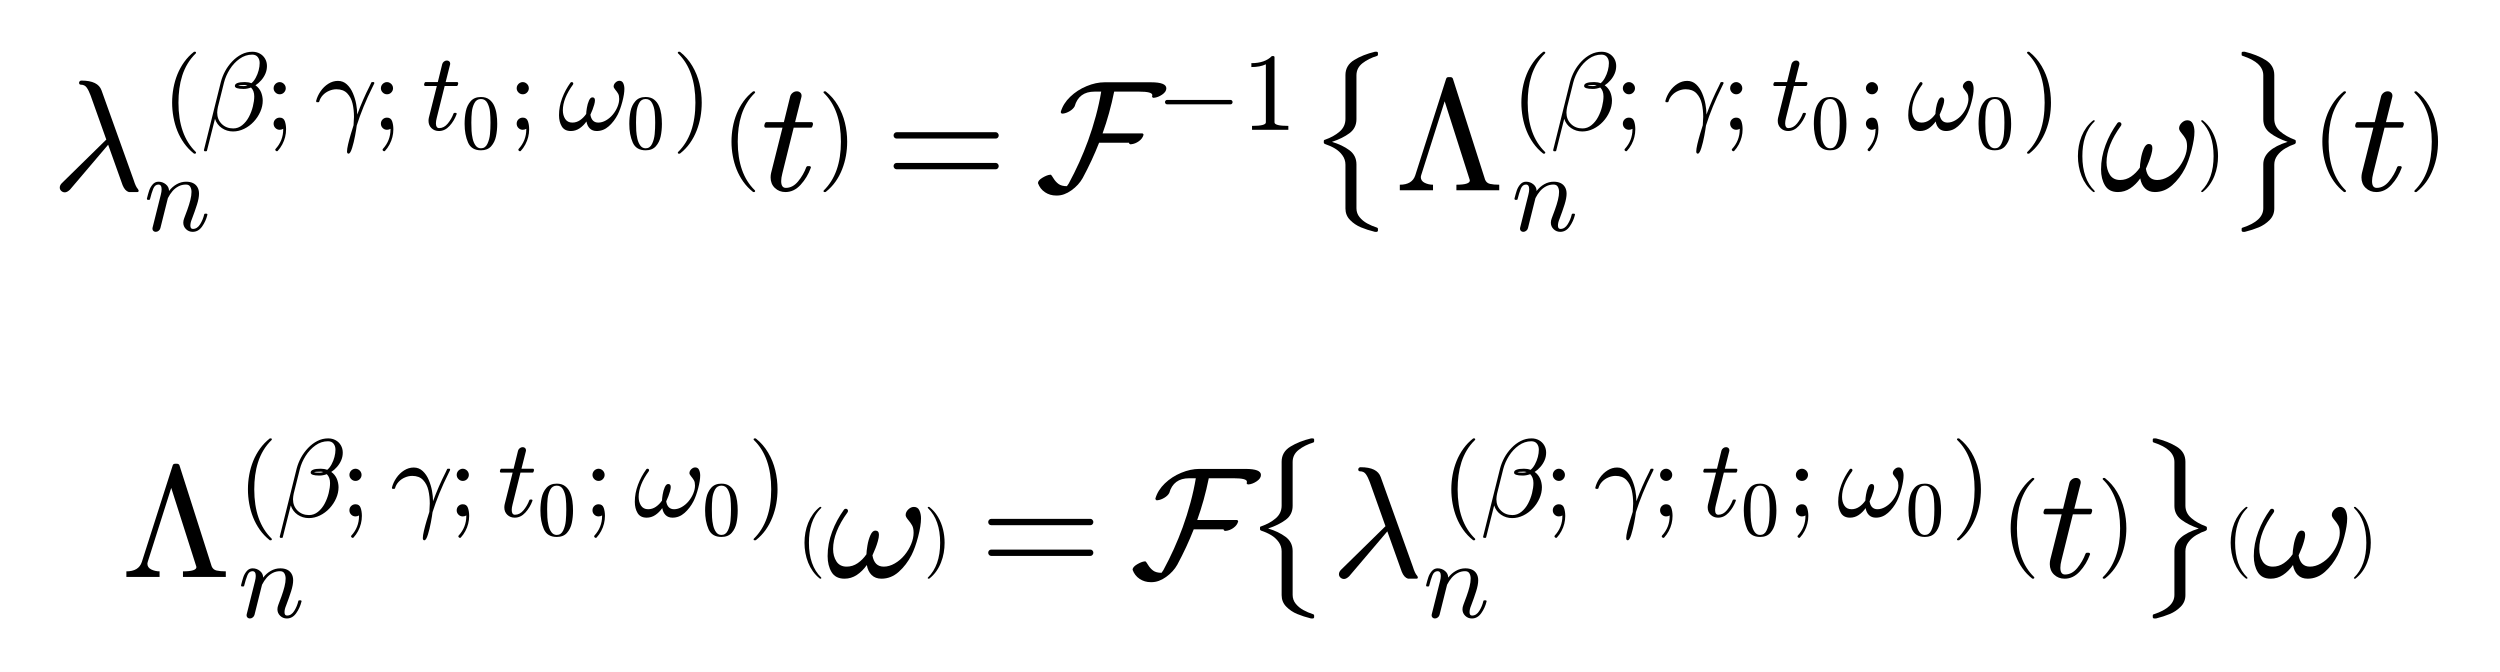
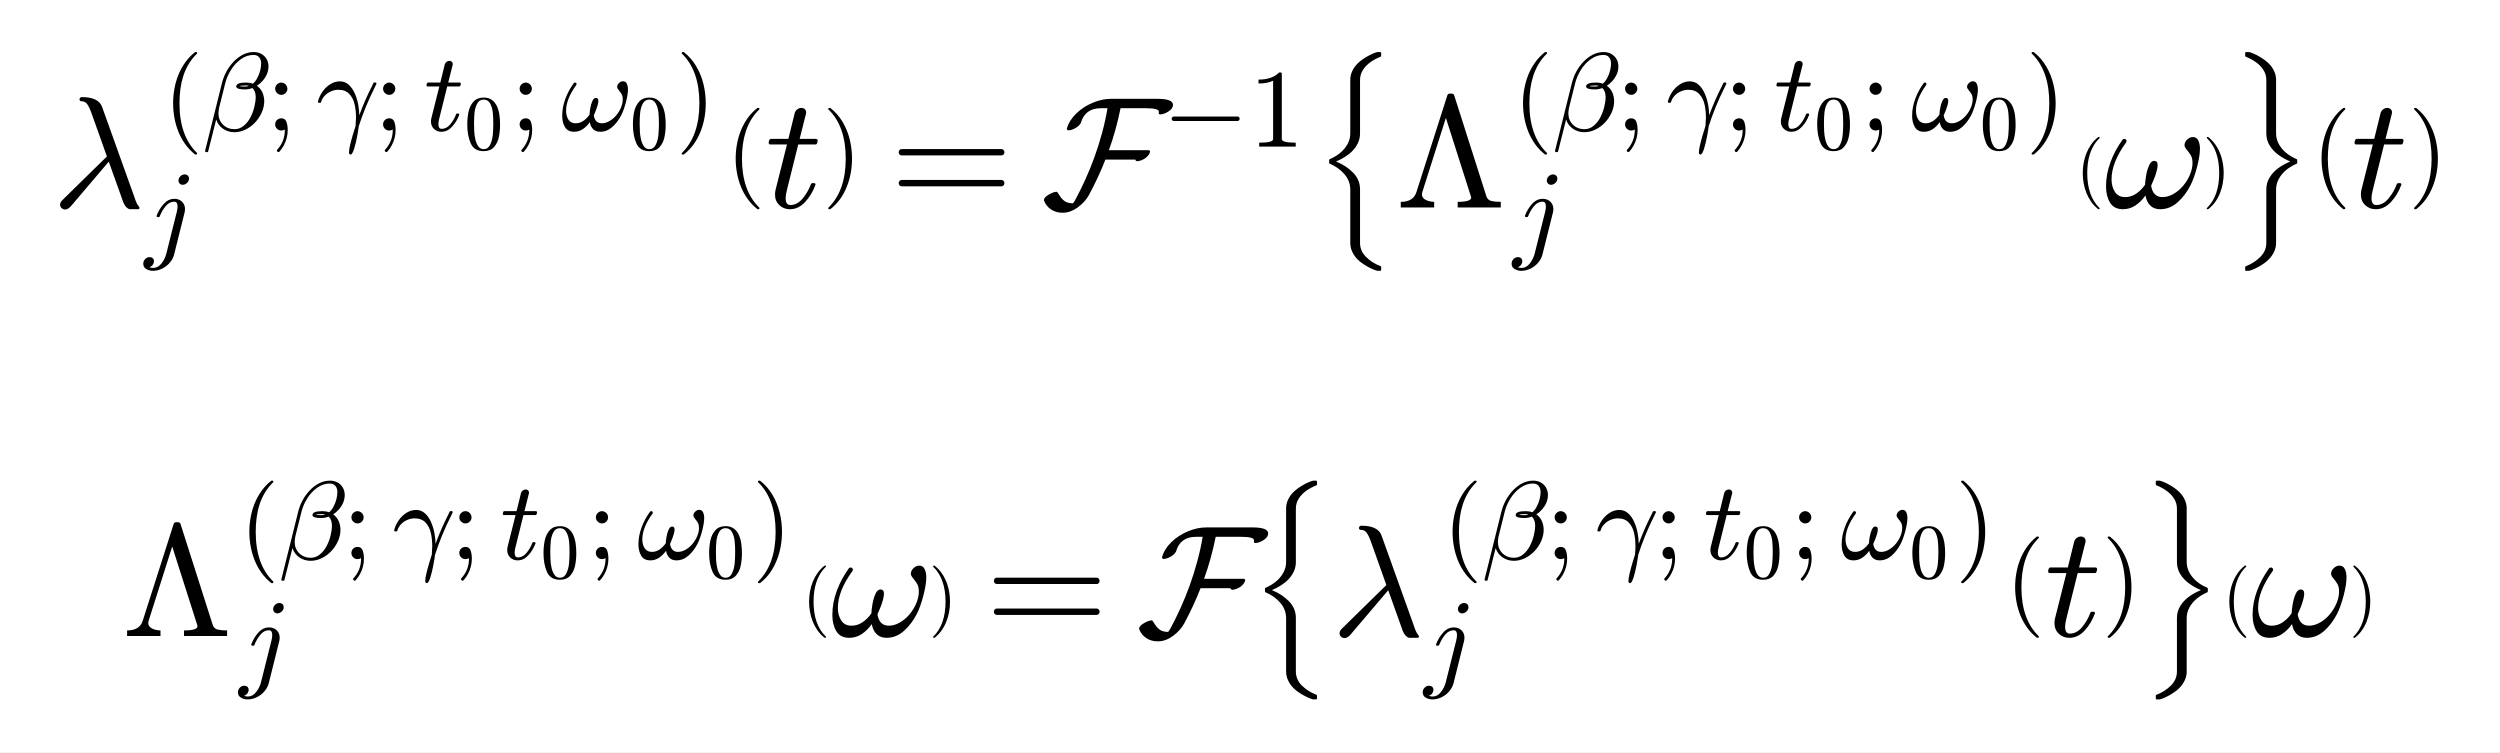
- <svg xmlns="http://www.w3.org/2000/svg" xmlns:xlink="http://www.w3.org/1999/xlink" width="347.92pt" height="93.507pt" viewBox="0 0 347.92 93.507" version="1.1">
+ <svg xmlns="http://www.w3.org/2000/svg" xmlns:xlink="http://www.w3.org/1999/xlink" width="345.94pt" height="104.067pt" viewBox="0 0 345.94 104.067" version="1.1">
  <defs>
    <style type="text/css">*{stroke-linejoin: round; stroke-linecap: butt}</style>
  </defs>
  <g id="figure_1">
    <g id="patch_1">
-       <path d="M 0 93.507  L 347.92 93.507  L 347.92 0  L 0 0  z " style="fill: #ffffff" />
+       <path d="M 0 104.067  L 345.94 104.067  L 345.94 0  L 0 0  z " style="fill: #ffffff" />
    </g>
    <g id="text_1">
-       <g transform="translate(7.2 26.56) scale(0.22 -0.22)">
+       <g transform="translate(7.2 28.76) scale(0.22 -0.22)">
        <defs>
          <path id="Cmmi10-b8" d="M 325 109  Q 325 203 409 288  L 2209 2053  L 1575 3834  Q 1500 4038 1417 4156  Q 1334 4275 1178 4275  Q 1106 4275 1106 4359  Q 1113 4397 1138 4419  Q 1163 4441 1203 4441  Q 1875 4441 2016 4044  L 3316 416  Q 3400 144 3488 50  Q 3519 3 3519 -13  Q 3519 -72 3469 -72  L 3122 -72  Q 2963 -25 2869 206  L 2284 1844  L 738 25  Q 622 -84 531 -84  Q 450 -84 387 -28  Q 325 28 325 109  z " transform="scale(0.015625)" />
          <path id="Cmr10-28" d="M 1984 -1588  Q 1628 -1306 1370 -942  Q 1113 -578 948 -165  Q 784 247 703 697  Q 622 1147 622 1600  Q 622 2059 703 2509  Q 784 2959 951 3375  Q 1119 3791 1378 4153  Q 1638 4516 1984 4788  Q 1984 4800 2016 4800  L 2075 4800  Q 2094 4800 2109 4783  Q 2125 4766 2125 4744  Q 2125 4716 2113 4703  Q 1800 4397 1592 4047  Q 1384 3697 1257 3301  Q 1131 2906 1075 2482  Q 1019 2059 1019 1600  Q 1019 -434 2106 -1491  Q 2125 -1509 2125 -1544  Q 2125 -1559 2108 -1579  Q 2091 -1600 2075 -1600  L 2016 -1600  Q 1984 -1600 1984 -1588  z " transform="scale(0.015625)" />
          <path id="Cmmi10-af" d="M 172 -1241  Q 153 -1241 137 -1219  Q 122 -1197 122 -1178  L 1106 2778  Q 1191 3097 1353 3397  Q 1516 3697 1761 3955  Q 2006 4213 2300 4363  Q 2594 4513 2925 4513  Q 3163 4513 3355 4408  Q 3547 4303 3658 4114  Q 3769 3925 3769 3688  Q 3769 3459 3681 3251  Q 3594 3044 3437 2864  Q 3281 2684 3103 2572  Q 3206 2506 3287 2404  Q 3369 2303 3419 2192  Q 3469 2081 3497 1945  Q 3525 1809 3525 1691  Q 3525 1363 3384 1044  Q 3244 725 3001 465  Q 2759 206 2446 54  Q 2134 -97 1806 -97  Q 1447 -97 1159 100  Q 872 297 763 634  L 300 -1203  Q 300 -1241 250 -1241  L 172 -1241  z M 1819 78  Q 2106 78 2339 267  Q 2572 456 2723 742  Q 2875 1028 2954 1348  Q 3034 1669 3034 1931  Q 3034 2256 2847 2444  Q 2628 2363 2419 2363  Q 1913 2363 1913 2534  Q 1913 2759 2491 2759  Q 2697 2759 2869 2694  Q 3006 2800 3118 3006  Q 3231 3213 3289 3438  Q 3347 3663 3347 3859  Q 3347 4069 3236 4208  Q 3125 4347 2913 4347  Q 2522 4347 2186 4106  Q 1850 3866 1619 3498  Q 1388 3131 1288 2741  L 934 1325  Q 900 1178 891 997  Q 891 597 1153 337  Q 1416 78 1819 78  z M 2106 2553  Q 2203 2528 2425 2528  Q 2534 2528 2644 2566  Q 2638 2572 2619 2572  Q 2550 2591 2472 2591  Q 2181 2591 2106 2553  z " transform="scale(0.015625)" />
          <path id="Cmr10-3b" d="M 634 -1153  Q 634 -1125 647 -1113  Q 1094 -628 1094 25  L 1094 56  Q 1000 0 891 0  Q 744 0 641 103  Q 538 206 538 353  Q 538 503 641 603  Q 744 703 891 703  Q 1113 703 1186 498  Q 1259 294 1259 25  Q 1259 -200 1204 -419  Q 1150 -638 1039 -847  Q 928 -1056 775 -1222  Q 756 -1241 728 -1241  Q 697 -1241 665 -1212  Q 634 -1184 634 -1153  z M 538 2406  Q 538 2497 584 2578  Q 631 2659 714 2709  Q 797 2759 891 2759  Q 981 2759 1064 2709  Q 1147 2659 1194 2578  Q 1241 2497 1241 2406  Q 1241 2263 1139 2158  Q 1038 2053 891 2053  Q 747 2053 642 2158  Q 538 2263 538 2406  z " transform="scale(0.015625)" />
          <path id="Cmmi10-b0" d="M 1888 -1253  Q 1888 -1109 1952 -834  Q 2016 -559 2108 -248  Q 2200 63 2266 263  Q 2291 581 2291 744  Q 2291 1156 2209 1511  Q 2128 1866 1903 2105  Q 1678 2344 1275 2344  Q 1063 2344 852 2253  Q 641 2163 489 2000  Q 338 1838 281 1631  Q 269 1594 231 1594  L 153 1594  Q 103 1594 103 1650  L 103 1672  Q 175 1959 358 2226  Q 541 2494 805 2661  Q 1069 2828 1363 2828  Q 1663 2828 1881 2625  Q 2100 2422 2231 2109  Q 2363 1797 2420 1478  Q 2478 1159 2478 878  Q 2800 1753 3200 2534  L 3297 2741  Q 3316 2759 3341 2759  L 3419 2759  Q 3469 2759 3469 2700  Q 3469 2688 3456 2663  L 3359 2463  Q 3081 1909 2848 1340  Q 2616 772 2450 244  Q 2425 28 2354 -347  Q 2284 -722 2184 -1045  Q 2084 -1369 1984 -1381  Q 1888 -1381 1888 -1253  z " transform="scale(0.015625)" />
          <path id="Cmmi10-74" d="M 397 519  Q 397 613 416 697  L 878 2534  L 206 2534  Q 141 2534 141 2619  Q 166 2759 225 2759  L 934 2759  L 1191 3803  Q 1216 3888 1291 3947  Q 1366 4006 1459 4006  Q 1541 4006 1595 3957  Q 1650 3909 1650 3828  Q 1650 3809 1648 3798  Q 1647 3788 1644 3775  L 1388 2759  L 2047 2759  Q 2113 2759 2113 2675  Q 2109 2659 2100 2621  Q 2091 2584 2075 2559  Q 2059 2534 2028 2534  L 1331 2534  L 872 684  Q 825 503 825 372  Q 825 97 1013 97  Q 1294 97 1511 361  Q 1728 625 1844 941  Q 1869 978 1894 978  L 1972 978  Q 1997 978 2012 961  Q 2028 944 2028 922  Q 2028 909 2022 903  Q 1881 516 1612 222  Q 1344 -72 997 -72  Q 744 -72 570 93  Q 397 259 397 519  z " transform="scale(0.015625)" />
          <path id="Cmr10-30" d="M 1600 -141  Q 816 -141 533 504  Q 250 1150 250 2041  Q 250 2597 351 3087  Q 453 3578 754 3920  Q 1056 4263 1600 4263  Q 2022 4263 2290 4056  Q 2559 3850 2700 3523  Q 2841 3197 2892 2823  Q 2944 2450 2944 2041  Q 2944 1491 2842 1011  Q 2741 531 2444 195  Q 2147 -141 1600 -141  z M 1600 25  Q 1956 25 2131 390  Q 2306 756 2347 1200  Q 2388 1644 2388 2144  Q 2388 2625 2347 3031  Q 2306 3438 2132 3767  Q 1959 4097 1600 4097  Q 1238 4097 1063 3765  Q 888 3434 847 3029  Q 806 2625 806 2144  Q 806 1788 823 1472  Q 841 1156 916 820  Q 991 484 1158 254  Q 1325 25 1600 25  z " transform="scale(0.015625)" />
          <path id="Cmmi10-21" d="M 775 -72  Q 413 -72 252 193  Q 91 459 91 844  Q 91 1097 136 1339  Q 181 1581 273 1829  Q 366 2078 484 2295  Q 603 2513 750 2719  Q 778 2759 825 2759  Q 866 2759 891 2734  Q 916 2709 916 2675  Q 916 2641 897 2613  Q 313 1809 313 1131  Q 313 838 448 627  Q 584 416 863 416  Q 1103 416 1308 556  Q 1513 697 1663 916  Q 1663 1028 1702 1265  Q 1741 1503 1823 1689  Q 1906 1875 2022 1875  Q 2169 1875 2169 1703  Q 2169 1603 2126 1451  Q 2084 1300 2032 1169  Q 1981 1038 1906 872  Q 1981 416 2363 416  Q 2584 416 2807 544  Q 3031 672 3203 880  Q 3375 1088 3473 1328  Q 3572 1569 3572 1784  Q 3572 1978 3511 2086  Q 3450 2194 3350 2312  Q 3250 2431 3250 2503  Q 3250 2628 3356 2731  Q 3463 2834 3584 2834  Q 3741 2834 3806 2692  Q 3872 2550 3872 2369  Q 3872 2075 3755 1628  Q 3638 1181 3488 884  Q 3281 481 2970 204  Q 2659 -72 2272 -72  Q 2025 -72 1873 76  Q 1722 225 1678 481  Q 1500 228 1272 78  Q 1044 -72 775 -72  z " transform="scale(0.015625)" />
          <path id="Cmr10-29" d="M 416 -1600  Q 359 -1600 359 -1544  Q 359 -1516 372 -1503  Q 1466 -434 1466 1600  Q 1466 3634 384 4691  Q 359 4706 359 4744  Q 359 4766 376 4783  Q 394 4800 416 4800  L 475 4800  Q 494 4800 506 4788  Q 966 4425 1272 3906  Q 1578 3388 1720 2800  Q 1863 2213 1863 1600  Q 1863 1147 1786 708  Q 1709 269 1542 -157  Q 1375 -584 1119 -945  Q 863 -1306 506 -1588  Q 494 -1600 475 -1600  L 416 -1600  z " transform="scale(0.015625)" />
-           <path id="Cmmi10-6e" d="M 494 109  Q 494 147 500 166  L 978 2075  Q 1025 2253 1025 2388  Q 1025 2663 838 2663  Q 638 2663 541 2423  Q 444 2184 353 1819  Q 353 1800 334 1789  Q 316 1778 300 1778  L 225 1778  Q 203 1778 187 1801  Q 172 1825 172 1844  Q 241 2122 305 2315  Q 369 2509 505 2668  Q 641 2828 844 2828  Q 1084 2828 1268 2676  Q 1453 2525 1453 2291  Q 1644 2541 1900 2684  Q 2156 2828 2444 2828  Q 2672 2828 2837 2750  Q 3003 2672 3095 2514  Q 3188 2356 3188 2138  Q 3188 1875 3070 1503  Q 2953 1131 2778 672  Q 2688 463 2688 288  Q 2688 97 2834 97  Q 3084 97 3251 365  Q 3419 634 3488 941  Q 3500 978 3541 978  L 3616 978  Q 3641 978 3658 962  Q 3675 947 3675 922  Q 3675 916 3669 903  Q 3581 541 3364 234  Q 3147 -72 2822 -72  Q 2597 -72 2437 83  Q 2278 238 2278 459  Q 2278 578 2328 709  Q 2409 919 2514 1209  Q 2619 1500 2686 1765  Q 2753 2031 2753 2234  Q 2753 2413 2679 2538  Q 2606 2663 2431 2663  Q 2197 2663 2000 2559  Q 1803 2456 1656 2286  Q 1509 2116 1388 1881  L 953 141  Q 931 53 854 -9  Q 778 -72 684 -72  Q 606 -72 550 -22  Q 494 28 494 109  z " transform="scale(0.015625)" />
+           <path id="Cmmi10-6a" d="M -84 -909  Q -84 -753 23 -639  Q 131 -525 288 -525  Q 391 -525 461 -589  Q 531 -653 531 -756  Q 531 -878 454 -976  Q 378 -1075 263 -1106  Q 375 -1147 488 -1147  Q 759 -1147 959 -895  Q 1159 -644 1241 -331  L 1844 2075  Q 1888 2259 1888 2388  Q 1888 2663 1697 2663  Q 1416 2663 1205 2408  Q 994 2153 863 1819  Q 850 1778 813 1778  L 738 1778  Q 684 1778 684 1838  L 684 1856  Q 828 2241 1093 2534  Q 1359 2828 1709 2828  Q 1975 2828 2145 2662  Q 2316 2497 2316 2241  Q 2316 2150 2297 2059  L 1691 -372  Q 1625 -631 1440 -847  Q 1256 -1063 1000 -1188  Q 744 -1313 475 -1313  Q 259 -1313 87 -1209  Q -84 -1106 -84 -909  z M 1941 3878  Q 1941 4019 2050 4125  Q 2159 4231 2297 4231  Q 2406 4231 2476 4164  Q 2547 4097 2547 3994  Q 2547 3850 2433 3742  Q 2319 3634 2181 3634  Q 2078 3634 2009 3706  Q 1941 3778 1941 3878  z " transform="scale(0.015625)" />
          <path id="Cmr10-3d" d="M 481 850  Q 428 850 393 890  Q 359 931 359 978  Q 359 1031 393 1068  Q 428 1106 481 1106  L 4500 1106  Q 4547 1106 4581 1068  Q 4616 1031 4616 978  Q 4616 931 4581 890  Q 4547 850 4500 850  L 481 850  z M 481 2094  Q 428 2094 393 2131  Q 359 2169 359 2222  Q 359 2269 393 2309  Q 428 2350 481 2350  L 4500 2350  Q 4547 2350 4581 2309  Q 4616 2269 4616 2222  Q 4616 2169 4581 2131  Q 4547 2094 4500 2094  L 481 2094  z " transform="scale(0.015625)" />
          <path id="Cmsy10-46" d="M 109 288  Q 109 400 290 508  Q 472 616 594 628  L 634 628  Q 656 616 739 480  Q 822 344 942 255  Q 1063 166 1281 166  Q 1325 222 1356 275  Q 1816 1125 2138 2009  Q 2313 2491 2452 3005  Q 2591 3519 2669 3994  L 2400 3994  Q 1763 3994 1594 3397  Q 1531 3284 1389 3200  Q 1247 3116 1113 3103  L 1075 3103  Q 1031 3131 1031 3169  Q 1128 3509 1414 3784  Q 1700 4059 2078 4215  Q 2456 4372 2809 4372  L 4684 4372  Q 5306 4372 5306 4128  Q 5306 3988 5137 3873  Q 4969 3759 4806 3744  L 4775 3744  Q 4728 3769 4728 3781  Q 4731 3800 4734 3822  Q 4738 3844 4738 3853  Q 4738 3994 4206 3994  L 3194 3994  Q 3013 3097 2725 2303  L 4341 2303  Q 4384 2281 4384 2247  Q 4344 2094 4194 1986  Q 4044 1878 3878 1863  L 3841 1863  Q 3794 1888 3794 1913  L 3794 1925  L 2584 1925  Q 2303 1206 1919 494  Q 1759 209 1465 -2  Q 1172 -213 878 -213  L 844 -213  Q 594 -213 394 -80  Q 194 53 109 288  z " transform="scale(0.015625)" />
          <path id="Cmsy10-a1" d="M 653 1472  Q 600 1472 565 1512  Q 531 1553 531 1600  Q 531 1647 565 1687  Q 600 1728 653 1728  L 4325 1728  Q 4375 1728 4408 1687  Q 4441 1647 4441 1600  Q 4441 1553 4408 1512  Q 4375 1472 4325 1472  L 653 1472  z " transform="scale(0.015625)" />
          <path id="Cmr10-31" d="M 594 0  L 594 225  Q 1394 225 1394 428  L 1394 3788  Q 1063 3628 556 3628  L 556 3853  Q 1341 3853 1741 4263  L 1831 4263  Q 1853 4263 1873 4245  Q 1894 4228 1894 4206  L 1894 428  Q 1894 225 2694 225  L 2694 0  L 594 0  z " transform="scale(0.015625)" />
-           <path id="Cmex10-a9" d="M 1631 -6425  L 1631 -4556  Q 1631 -4338 1503 -4159  Q 1375 -3981 1184 -3867  Q 994 -3753 756 -3675  Q 709 -3650 709 -3622  L 709 -3547  Q 709 -3503 756 -3494  Q 1128 -3366 1379 -3150  Q 1631 -2934 1631 -2606  L 1631 -738  Q 1631 -325 2004 -95  Q 2378 134 2888 256  L 2963 256  Q 2981 256 2998 242  Q 3016 228 3016 206  L 3016 128  Q 3016 91 2975 78  Q 2619 -31 2359 -232  Q 2100 -434 2100 -750  L 2100 -2619  Q 2100 -2994 1804 -3214  Q 1509 -3434 1056 -3584  Q 1497 -3716 1798 -3939  Q 2100 -4163 2100 -4544  L 2100 -6413  Q 2100 -6628 2231 -6790  Q 2363 -6953 2556 -7059  Q 2750 -7166 2975 -7238  Q 3016 -7250 3016 -7291  L 3016 -7366  Q 3016 -7384 2998 -7401  Q 2981 -7419 2963 -7419  L 2888 -7419  Q 2559 -7338 2292 -7227  Q 2025 -7116 1828 -6914  Q 1631 -6713 1631 -6425  z " transform="scale(0.015625)" />
+           <path id="Cmex10-6e" d="M 2266 -10663  Q 2088 -10484 1981 -10259  Q 1875 -10034 1875 -9797  L 1875 -6981  Q 1875 -6528 1569 -6173  Q 1263 -5819 806 -5625  Q 763 -5616 763 -5575  L 763 -5428  Q 763 -5388 806 -5375  Q 1091 -5256 1336 -5056  Q 1581 -4856 1728 -4590  Q 1875 -4325 1875 -4019  L 1875 -1203  Q 1875 -963 1981 -738  Q 2088 -513 2266 -341  Q 2444 -163 2755 17  Q 3066 197 3303 256  L 3450 256  Q 3469 256 3484 240  Q 3500 225 3500 206  L 3500 56  Q 3500 19 3463 6  Q 3181 -103 2936 -276  Q 2691 -450 2539 -689  Q 2388 -928 2388 -1216  L 2388 -4031  Q 2388 -4294 2280 -4525  Q 2172 -4756 1997 -4937  Q 1822 -5119 1598 -5259  Q 1375 -5400 1125 -5503  Q 1663 -5722 2025 -6092  Q 2388 -6463 2388 -6969  L 2388 -9784  Q 2388 -10206 2697 -10518  Q 3006 -10831 3463 -11009  Q 3500 -11022 3500 -11059  L 3500 -11206  Q 3500 -11225 3484 -11240  Q 3469 -11256 3450 -11256  L 3303 -11256  Q 3072 -11200 2758 -11020  Q 2444 -10841 2266 -10663  z " transform="scale(0.015625)" />
          <path id="Cmr10-a4" d="M 206 0  L 206 225  Q 706 225 831 603  L 2081 4513  Q 2103 4581 2175 4581  L 2259 4581  Q 2294 4581 2320 4562  Q 2347 4544 2356 4513  L 3659 428  Q 3716 291 3859 258  Q 4003 225 4231 225  L 4231 0  L 2497 0  L 2497 225  Q 3041 225 3041 397  Q 3041 416 3034 428  L 2022 3603  L 1069 603  Q 1056 559 1056 538  Q 1056 378 1214 301  Q 1372 225 1550 225  L 1550 0  L 206 0  z " transform="scale(0.015625)" />
-           <path id="Cmex10-aa" d="M 709 -7366  L 709 -7291  Q 709 -7247 756 -7238  Q 1631 -6953 1631 -6413  L 1631 -4544  Q 1631 -3909 2669 -3584  Q 2219 -3431 1925 -3209  Q 1631 -2988 1631 -2619  L 1631 -750  Q 1631 -206 756 78  Q 709 88 709 128  L 709 206  Q 709 256 769 256  L 844 256  Q 1359 131 1729 -97  Q 2100 -325 2100 -738  L 2100 -2606  Q 2100 -2925 2354 -3142  Q 2609 -3359 2975 -3494  Q 3016 -3506 3016 -3547  L 3016 -3622  Q 3016 -3641 2975 -3675  Q 2769 -3744 2566 -3864  Q 2363 -3984 2231 -4161  Q 2100 -4338 2100 -4556  L 2100 -6425  Q 2100 -6713 1901 -6914  Q 1703 -7116 1437 -7227  Q 1172 -7338 844 -7419  L 769 -7419  Q 744 -7419 726 -7401  Q 709 -7384 709 -7366  z " transform="scale(0.015625)" />
+           <path id="Cmex10-6f" d="M 763 -11206  L 763 -11059  Q 763 -11022 806 -11009  Q 1256 -10834 1565 -10518  Q 1875 -10203 1875 -9784  L 1875 -6969  Q 1875 -6625 2053 -6337  Q 2231 -6050 2509 -5848  Q 2788 -5647 3138 -5503  Q 2797 -5363 2514 -5156  Q 2231 -4950 2053 -4665  Q 1875 -4381 1875 -4031  L 1875 -1216  Q 1875 -928 1723 -689  Q 1572 -450 1328 -278  Q 1084 -106 806 6  Q 763 16 763 56  L 763 206  Q 763 256 819 256  L 966 256  Q 1075 231 1223 165  Q 1372 100 1511 18  Q 1650 -63 1779 -158  Q 1909 -253 1997 -341  Q 2175 -513 2281 -738  Q 2388 -963 2388 -1203  L 2388 -4019  Q 2388 -4325 2536 -4592  Q 2684 -4859 2931 -5059  Q 3178 -5259 3463 -5375  Q 3500 -5388 3500 -5428  L 3500 -5575  Q 3500 -5613 3463 -5625  Q 3163 -5753 2923 -5948  Q 2684 -6144 2536 -6411  Q 2388 -6678 2388 -6981  L 2388 -9797  Q 2388 -10034 2281 -10259  Q 2175 -10484 1997 -10662  Q 1819 -10841 1506 -11020  Q 1194 -11200 966 -11256  L 819 -11256  Q 763 -11256 763 -11206  z " transform="scale(0.015625)" />
        </defs>
-         <use xlink:href="#Cmmi10-b8" transform="translate(0 0.364063)" />
-         <use xlink:href="#Cmr10-28" transform="translate(69.89672 39.64531) scale(0.644656)" />
-         <use xlink:href="#Cmmi10-af" transform="translate(94.92122 38.62812) scale(0.7)" />
-         <use xlink:href="#Cmr10-3b" transform="translate(134.4671 38.62812) scale(0.7)" />
-         <use xlink:href="#Cmmi10-b0" transform="translate(166.138 38.62812) scale(0.7)" />
-         <use xlink:href="#Cmr10-3b" transform="translate(202.3343 38.62812) scale(0.7)" />
-         <use xlink:href="#Cmmi10-74" transform="translate(234.0052 38.62812) scale(0.7)" />
-         <use xlink:href="#Cmr10-30" transform="translate(259.264 26.72375) scale(0.49)" />
-         <use xlink:href="#Cmr10-3b" transform="translate(288.2281 38.62812) scale(0.7)" />
-         <use xlink:href="#Cmmi10-21" transform="translate(319.899 38.62812) scale(0.7)" />
-         <use xlink:href="#Cmr10-30" transform="translate(363.444 26.72375) scale(0.49)" />
-         <use xlink:href="#Cmr10-29" transform="translate(392.4081 39.64531) scale(0.644656)" />
-         <use xlink:href="#Cmmi10-6e" transform="translate(58.30078 -25.14531) scale(0.7)" />
-         <use xlink:href="#Cmr10-28" transform="translate(423.8099 15.17656) scale(0.637188)" />
-         <use xlink:href="#Cmmi10-74" transform="translate(448.5445 0.364063)" />
-         <use xlink:href="#Cmr10-29" transform="translate(484.6285 15.17656) scale(0.637188)" />
-         <use xlink:href="#Cmr10-3d" transform="translate(526.9217 0.364063)" />
-         <use xlink:href="#Cmsy10-46" transform="translate(622.1658 0.364063)" />
-         <use xlink:href="#Cmsy10-a1" transform="translate(698.4073 38.62812) scale(0.7)" />
-         <use xlink:href="#Cmr10-31" transform="translate(752.7872 38.62812) scale(0.7)" />
-         <use xlink:href="#Cmex10-a9" transform="translate(794.1645 84.19219) scale(0.950059)" />
-         <use xlink:href="#Cmr10-a4" transform="translate(849.5503 0.364063)" />
-         <use xlink:href="#Cmr10-28" transform="translate(923.3992 39.64531) scale(0.644656)" />
-         <use xlink:href="#Cmmi10-af" transform="translate(948.4237 38.62812) scale(0.7)" />
-         <use xlink:href="#Cmr10-3b" transform="translate(987.9696 38.62812) scale(0.7)" />
-         <use xlink:href="#Cmmi10-b0" transform="translate(1019.64 38.62812) scale(0.7)" />
-         <use xlink:href="#Cmr10-3b" transform="translate(1055.837 38.62812) scale(0.7)" />
-         <use xlink:href="#Cmmi10-74" transform="translate(1087.508 38.62812) scale(0.7)" />
-         <use xlink:href="#Cmr10-30" transform="translate(1112.766 26.72375) scale(0.49)" />
-         <use xlink:href="#Cmr10-3b" transform="translate(1141.731 38.62812) scale(0.7)" />
-         <use xlink:href="#Cmmi10-21" transform="translate(1173.401 38.62812) scale(0.7)" />
-         <use xlink:href="#Cmr10-30" transform="translate(1216.946 26.72375) scale(0.49)" />
-         <use xlink:href="#Cmr10-29" transform="translate(1245.911 39.64531) scale(0.644656)" />
-         <use xlink:href="#Cmmi10-6e" transform="translate(923.3992 -25.14531) scale(0.7)" />
-         <use xlink:href="#Cmr10-28" transform="translate(1277.312 10.59844) scale(0.454062)" />
-         <use xlink:href="#Cmmi10-21" transform="translate(1294.938 0.364063)" />
-         <use xlink:href="#Cmr10-29" transform="translate(1357.145 10.59844) scale(0.454062)" />
-         <use xlink:href="#Cmex10-aa" transform="translate(1374.771 84.19219) scale(0.950059)" />
-         <use xlink:href="#Cmr10-28" transform="translate(1430.157 15.17656) scale(0.637188)" />
-         <use xlink:href="#Cmmi10-74" transform="translate(1454.892 0.364063)" />
-         <use xlink:href="#Cmr10-29" transform="translate(1490.976 15.17656) scale(0.637188)" />
+         <use xlink:href="#Cmmi10-b8" transform="translate(0 0.25625)" />
+         <use xlink:href="#Cmr10-28" transform="translate(69.89672 49.64531) scale(0.644656)" />
+         <use xlink:href="#Cmmi10-af" transform="translate(94.92122 48.62812) scale(0.7)" />
+         <use xlink:href="#Cmr10-3b" transform="translate(134.4671 48.62812) scale(0.7)" />
+         <use xlink:href="#Cmmi10-b0" transform="translate(166.138 48.62812) scale(0.7)" />
+         <use xlink:href="#Cmr10-3b" transform="translate(202.3343 48.62812) scale(0.7)" />
+         <use xlink:href="#Cmmi10-74" transform="translate(234.0052 48.62812) scale(0.7)" />
+         <use xlink:href="#Cmr10-30" transform="translate(259.264 36.72375) scale(0.49)" />
+         <use xlink:href="#Cmr10-3b" transform="translate(288.2281 48.62812) scale(0.7)" />
+         <use xlink:href="#Cmmi10-21" transform="translate(319.899 48.62812) scale(0.7)" />
+         <use xlink:href="#Cmr10-30" transform="translate(363.444 36.72375) scale(0.49)" />
+         <use xlink:href="#Cmr10-29" transform="translate(392.4081 49.64531) scale(0.644656)" />
+         <use xlink:href="#Cmmi10-6a" transform="translate(58.30078 -25.25313) scale(0.7)" />
+         <use xlink:href="#Cmr10-28" transform="translate(423.8099 15.06875) scale(0.637188)" />
+         <use xlink:href="#Cmmi10-74" transform="translate(448.5445 0.25625)" />
+         <use xlink:href="#Cmr10-29" transform="translate(484.6285 15.06875) scale(0.637188)" />
+         <use xlink:href="#Cmr10-3d" transform="translate(526.9217 0.25625)" />
+         <use xlink:href="#Cmsy10-46" transform="translate(622.1658 0.25625)" />
+         <use xlink:href="#Cmsy10-a1" transform="translate(698.4073 38.52031) scale(0.7)" />
+         <use xlink:href="#Cmr10-31" transform="translate(752.7872 38.52031) scale(0.7)" />
+         <use xlink:href="#Cmex10-6e" transform="translate(794.1645 94.93281) scale(0.765054)" />
+         <use xlink:href="#Cmr10-a4" transform="translate(845.1147 0.25625)" />
+         <use xlink:href="#Cmr10-28" transform="translate(918.9636 49.64531) scale(0.644656)" />
+         <use xlink:href="#Cmmi10-af" transform="translate(943.9881 48.62812) scale(0.7)" />
+         <use xlink:href="#Cmr10-3b" transform="translate(983.534 48.62812) scale(0.7)" />
+         <use xlink:href="#Cmmi10-b0" transform="translate(1015.205 48.62812) scale(0.7)" />
+         <use xlink:href="#Cmr10-3b" transform="translate(1051.401 48.62812) scale(0.7)" />
+         <use xlink:href="#Cmmi10-74" transform="translate(1083.072 48.62812) scale(0.7)" />
+         <use xlink:href="#Cmr10-30" transform="translate(1108.331 36.72375) scale(0.49)" />
+         <use xlink:href="#Cmr10-3b" transform="translate(1137.295 48.62812) scale(0.7)" />
+         <use xlink:href="#Cmmi10-21" transform="translate(1168.966 48.62812) scale(0.7)" />
+         <use xlink:href="#Cmr10-30" transform="translate(1212.511 36.72375) scale(0.49)" />
+         <use xlink:href="#Cmr10-29" transform="translate(1241.475 49.64531) scale(0.644656)" />
+         <use xlink:href="#Cmmi10-6a" transform="translate(918.9636 -25.25313) scale(0.7)" />
+         <use xlink:href="#Cmr10-28" transform="translate(1272.877 10.49062) scale(0.454062)" />
+         <use xlink:href="#Cmmi10-21" transform="translate(1290.503 0.25625)" />
+         <use xlink:href="#Cmr10-29" transform="translate(1352.71 10.49062) scale(0.454062)" />
+         <use xlink:href="#Cmex10-6f" transform="translate(1370.336 94.93281) scale(0.765054)" />
+         <use xlink:href="#Cmr10-28" transform="translate(1421.286 15.06875) scale(0.637188)" />
+         <use xlink:href="#Cmmi10-74" transform="translate(1446.021 0.25625)" />
+         <use xlink:href="#Cmr10-29" transform="translate(1482.105 15.06875) scale(0.637188)" />
      </g>
-       <g transform="translate(173.96 52.55987) scale(0.22 -0.22)" />
-       <g transform="translate(16.88 80.36719) scale(0.22 -0.22)">
-         <use xlink:href="#Cmr10-a4" transform="translate(0 0.364063)" />
-         <use xlink:href="#Cmr10-28" transform="translate(73.84891 39.64531) scale(0.644656)" />
-         <use xlink:href="#Cmmi10-af" transform="translate(98.8734 38.62812) scale(0.7)" />
-         <use xlink:href="#Cmr10-3b" transform="translate(138.4193 38.62812) scale(0.7)" />
-         <use xlink:href="#Cmmi10-b0" transform="translate(170.0902 38.62812) scale(0.7)" />
-         <use xlink:href="#Cmr10-3b" transform="translate(206.2865 38.62812) scale(0.7)" />
-         <use xlink:href="#Cmmi10-74" transform="translate(237.9574 38.62812) scale(0.7)" />
-         <use xlink:href="#Cmr10-30" transform="translate(263.2162 26.72375) scale(0.49)" />
-         <use xlink:href="#Cmr10-3b" transform="translate(292.1803 38.62812) scale(0.7)" />
-         <use xlink:href="#Cmmi10-21" transform="translate(323.8512 38.62812) scale(0.7)" />
-         <use xlink:href="#Cmr10-30" transform="translate(367.3961 26.72375) scale(0.49)" />
-         <use xlink:href="#Cmr10-29" transform="translate(396.3603 39.64531) scale(0.644656)" />
-         <use xlink:href="#Cmmi10-6e" transform="translate(73.84891 -25.14531) scale(0.7)" />
-         <use xlink:href="#Cmr10-28" transform="translate(427.7621 10.59844) scale(0.454062)" />
-         <use xlink:href="#Cmmi10-21" transform="translate(445.3881 0.364063)" />
-         <use xlink:href="#Cmr10-29" transform="translate(507.5951 10.59844) scale(0.454062)" />
-         <use xlink:href="#Cmr10-3d" transform="translate(542.7797 0.364063)" />
-         <use xlink:href="#Cmsy10-46" transform="translate(638.0238 0.364063)" />
-         <use xlink:href="#Cmex10-a9" transform="translate(709.8012 84.19219) scale(0.950059)" />
-         <use xlink:href="#Cmmi10-b8" transform="translate(765.1869 0.364063)" />
-         <use xlink:href="#Cmr10-28" transform="translate(835.0836 39.64531) scale(0.644656)" />
-         <use xlink:href="#Cmmi10-af" transform="translate(860.1081 38.62812) scale(0.7)" />
-         <use xlink:href="#Cmr10-3b" transform="translate(899.654 38.62812) scale(0.7)" />
-         <use xlink:href="#Cmmi10-b0" transform="translate(931.3249 38.62812) scale(0.7)" />
-         <use xlink:href="#Cmr10-3b" transform="translate(967.5212 38.62812) scale(0.7)" />
-         <use xlink:href="#Cmmi10-74" transform="translate(999.1921 38.62812) scale(0.7)" />
-         <use xlink:href="#Cmr10-30" transform="translate(1024.451 26.72375) scale(0.49)" />
-         <use xlink:href="#Cmr10-3b" transform="translate(1053.415 38.62812) scale(0.7)" />
-         <use xlink:href="#Cmmi10-21" transform="translate(1085.086 38.62812) scale(0.7)" />
-         <use xlink:href="#Cmr10-30" transform="translate(1128.631 26.72375) scale(0.49)" />
-         <use xlink:href="#Cmr10-29" transform="translate(1157.595 39.64531) scale(0.644656)" />
-         <use xlink:href="#Cmmi10-6e" transform="translate(823.4877 -25.14531) scale(0.7)" />
-         <use xlink:href="#Cmr10-28" transform="translate(1188.997 15.17656) scale(0.637188)" />
-         <use xlink:href="#Cmmi10-74" transform="translate(1213.731 0.364063)" />
-         <use xlink:href="#Cmr10-29" transform="translate(1249.815 15.17656) scale(0.637188)" />
-         <use xlink:href="#Cmex10-aa" transform="translate(1274.55 84.19219) scale(0.950059)" />
-         <use xlink:href="#Cmr10-28" transform="translate(1329.936 10.59844) scale(0.454062)" />
-         <use xlink:href="#Cmmi10-21" transform="translate(1347.562 0.364063)" />
-         <use xlink:href="#Cmr10-29" transform="translate(1409.769 10.59844) scale(0.454062)" />
+       <g transform="translate(172.97 57.61988) scale(0.22 -0.22)" />
+       <g transform="translate(16.88 88.06719) scale(0.22 -0.22)">
+         <use xlink:href="#Cmr10-a4" transform="translate(0 0.25625)" />
+         <use xlink:href="#Cmr10-28" transform="translate(73.84891 49.64531) scale(0.644656)" />
+         <use xlink:href="#Cmmi10-af" transform="translate(98.8734 48.62812) scale(0.7)" />
+         <use xlink:href="#Cmr10-3b" transform="translate(138.4193 48.62812) scale(0.7)" />
+         <use xlink:href="#Cmmi10-b0" transform="translate(170.0902 48.62812) scale(0.7)" />
+         <use xlink:href="#Cmr10-3b" transform="translate(206.2865 48.62812) scale(0.7)" />
+         <use xlink:href="#Cmmi10-74" transform="translate(237.9574 48.62812) scale(0.7)" />
+         <use xlink:href="#Cmr10-30" transform="translate(263.2162 36.72375) scale(0.49)" />
+         <use xlink:href="#Cmr10-3b" transform="translate(292.1803 48.62812) scale(0.7)" />
+         <use xlink:href="#Cmmi10-21" transform="translate(323.8512 48.62812) scale(0.7)" />
+         <use xlink:href="#Cmr10-30" transform="translate(367.3961 36.72375) scale(0.49)" />
+         <use xlink:href="#Cmr10-29" transform="translate(396.3603 49.64531) scale(0.644656)" />
+         <use xlink:href="#Cmmi10-6a" transform="translate(73.84891 -25.25313) scale(0.7)" />
+         <use xlink:href="#Cmr10-28" transform="translate(427.7621 10.49062) scale(0.454062)" />
+         <use xlink:href="#Cmmi10-21" transform="translate(445.3881 0.25625)" />
+         <use xlink:href="#Cmr10-29" transform="translate(507.5951 10.49062) scale(0.454062)" />
+         <use xlink:href="#Cmr10-3d" transform="translate(542.7797 0.25625)" />
+         <use xlink:href="#Cmsy10-46" transform="translate(638.0238 0.25625)" />
+         <use xlink:href="#Cmex10-6e" transform="translate(709.8012 94.93281) scale(0.765054)" />
+         <use xlink:href="#Cmmi10-b8" transform="translate(760.7513 0.25625)" />
+         <use xlink:href="#Cmr10-28" transform="translate(830.6481 49.64531) scale(0.644656)" />
+         <use xlink:href="#Cmmi10-af" transform="translate(855.6726 48.62812) scale(0.7)" />
+         <use xlink:href="#Cmr10-3b" transform="translate(895.2185 48.62812) scale(0.7)" />
+         <use xlink:href="#Cmmi10-b0" transform="translate(926.8894 48.62812) scale(0.7)" />
+         <use xlink:href="#Cmr10-3b" transform="translate(963.0857 48.62812) scale(0.7)" />
+         <use xlink:href="#Cmmi10-74" transform="translate(994.7565 48.62812) scale(0.7)" />
+         <use xlink:href="#Cmr10-30" transform="translate(1020.015 36.72375) scale(0.49)" />
+         <use xlink:href="#Cmr10-3b" transform="translate(1048.979 48.62812) scale(0.7)" />
+         <use xlink:href="#Cmmi10-21" transform="translate(1080.65 48.62812) scale(0.7)" />
+         <use xlink:href="#Cmr10-30" transform="translate(1124.195 36.72375) scale(0.49)" />
+         <use xlink:href="#Cmr10-29" transform="translate(1153.159 49.64531) scale(0.644656)" />
+         <use xlink:href="#Cmmi10-6a" transform="translate(819.0521 -25.25313) scale(0.7)" />
+         <use xlink:href="#Cmr10-28" transform="translate(1184.561 15.06875) scale(0.637188)" />
+         <use xlink:href="#Cmmi10-74" transform="translate(1209.296 0.25625)" />
+         <use xlink:href="#Cmr10-29" transform="translate(1245.38 15.06875) scale(0.637188)" />
+         <use xlink:href="#Cmex10-6f" transform="translate(1270.114 94.93281) scale(0.765054)" />
+         <use xlink:href="#Cmr10-28" transform="translate(1321.065 10.49062) scale(0.454062)" />
+         <use xlink:href="#Cmmi10-21" transform="translate(1338.691 0.25625)" />
+         <use xlink:href="#Cmr10-29" transform="translate(1400.898 10.49062) scale(0.454062)" />
      </g>
    </g>
  </g>
</svg>
